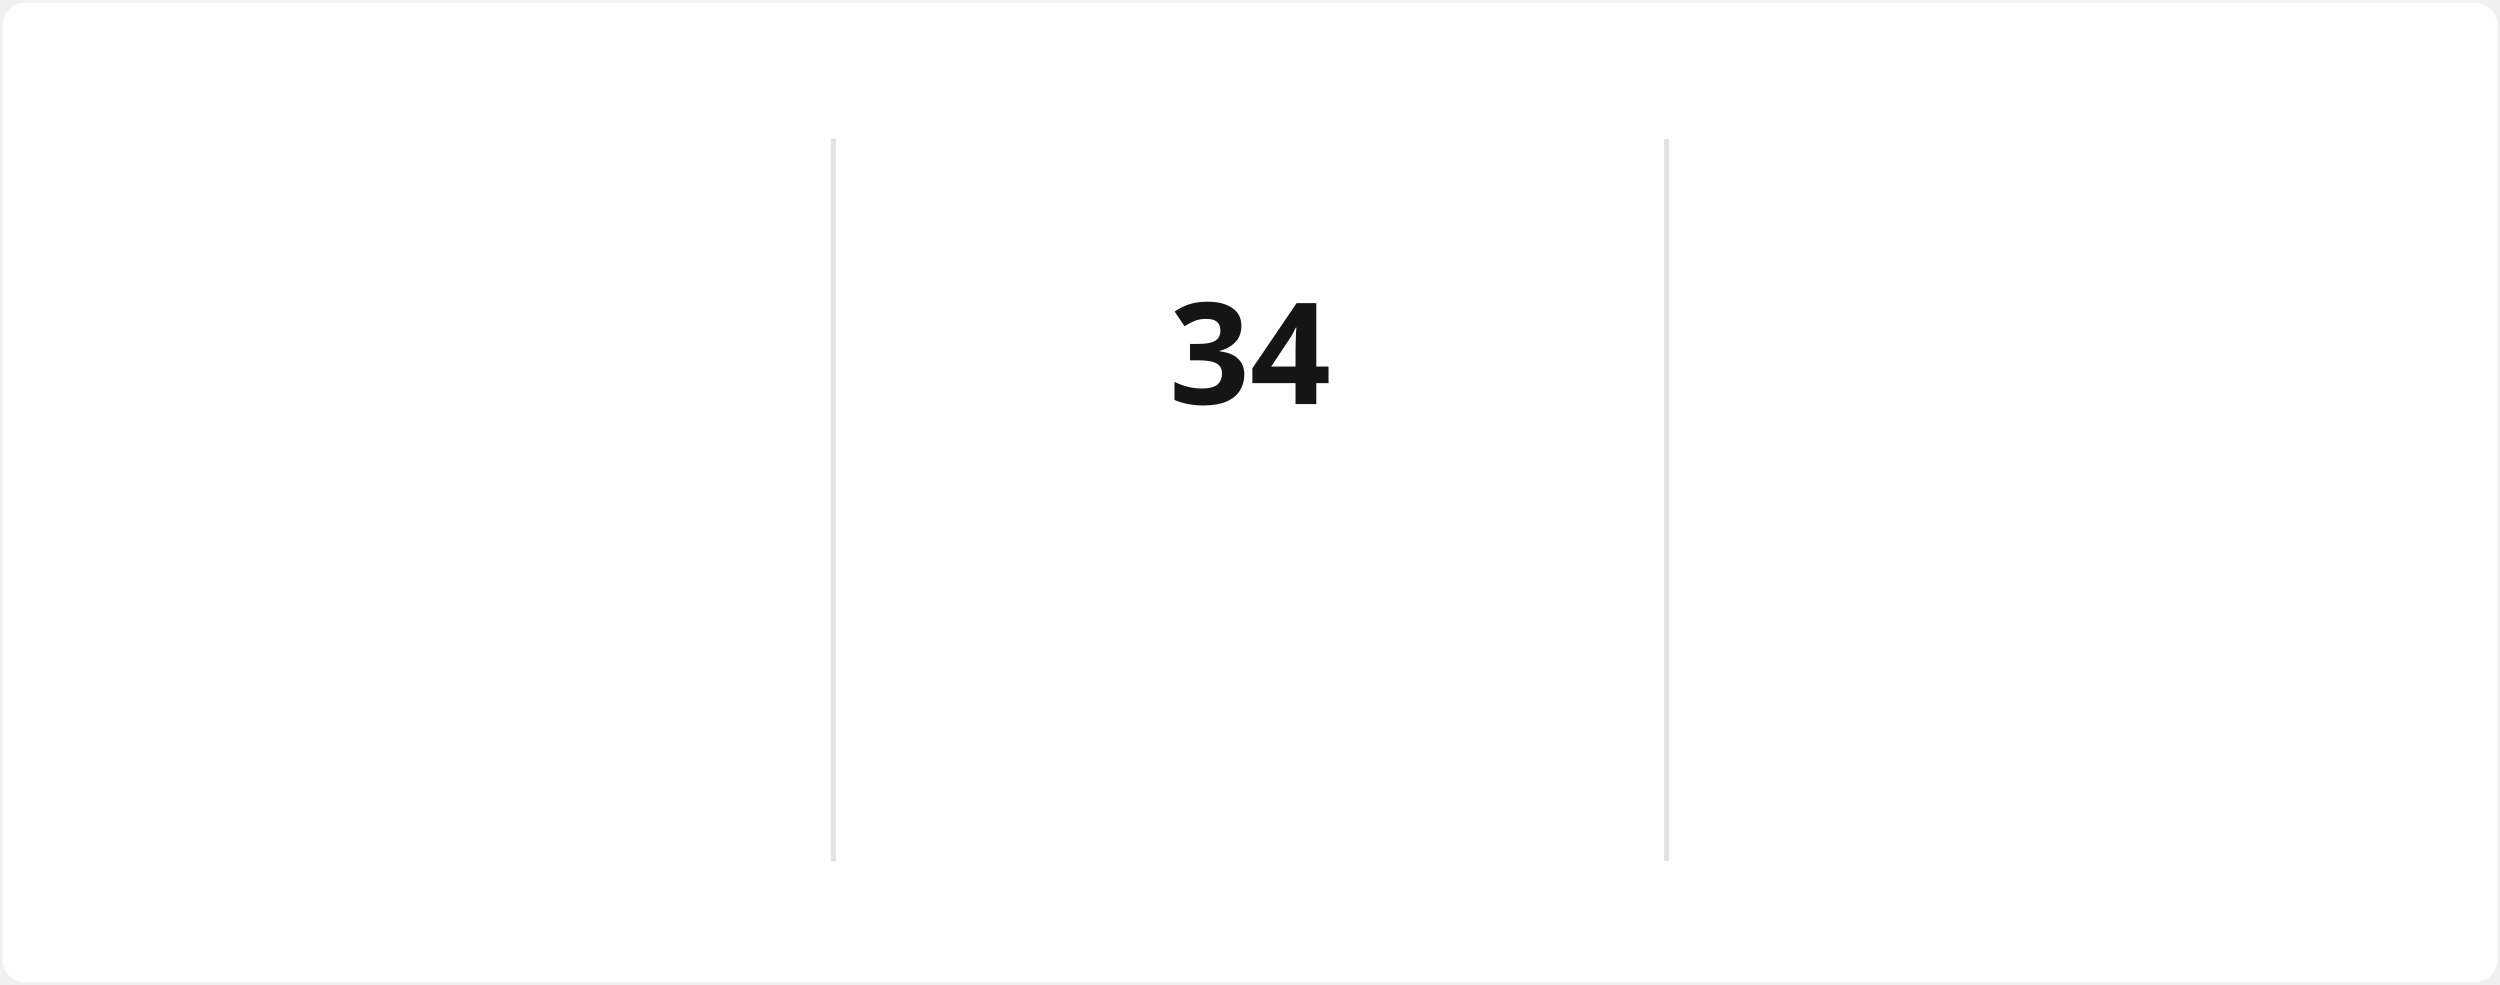
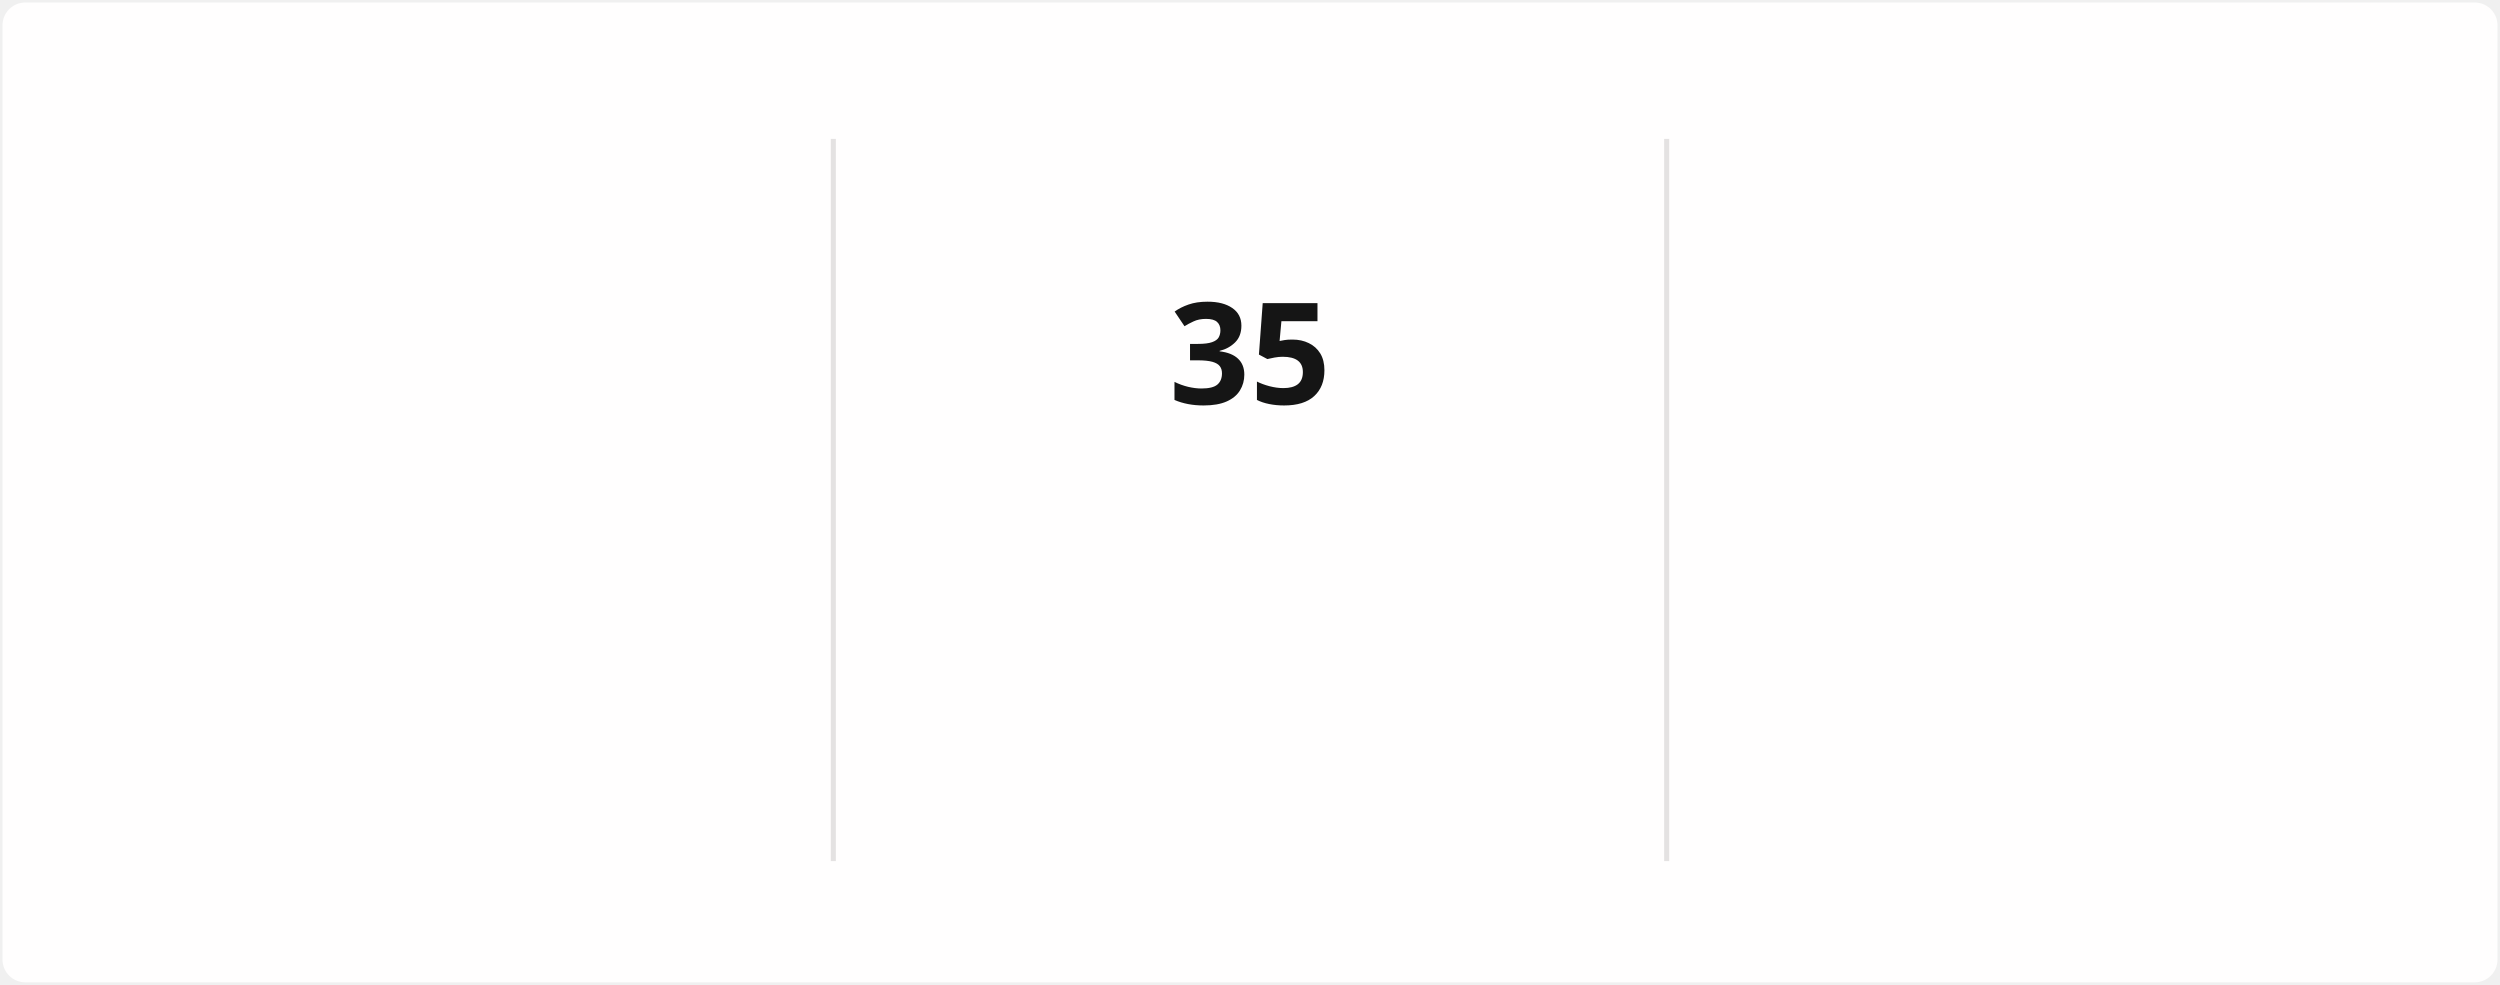
<svg xmlns="http://www.w3.org/2000/svg" style="isolation: isolate" viewBox="0 0 495 195" width="495px" height="195px" direction="ltr">
  <style>
            @keyframes currstreak {
                0% { font-size: 3px; opacity: 0.2; }
                80% { font-size: 34px; opacity: 1; }
                100% { font-size: 28px; opacity: 1; }
            }
            @keyframes fadein {
                0% { opacity: 0; }
                100% { opacity: 1; }
            }
        </style>
  <defs>
    <clipPath id="outer_rectangle">
      <rect width="495" height="195" rx="4.5" />
    </clipPath>
    <mask id="mask_out_ring_behind_fire">
      <rect width="495" height="195" fill="white" />
      <ellipse id="mask-ellipse" cx="247.5" cy="32" rx="13" ry="18" fill="black" />
    </mask>
  </defs>
  <g clip-path="url(#outer_rectangle)">
    <g style="isolation: isolate">
      <rect stroke="#000000" stroke-opacity="0" fill="#FFFEFE" rx="4.5" x="0.5" y="0.5" width="494" height="194" />
    </g>
    <g style="isolation: isolate">
      <line x1="165" y1="28" x2="165" y2="170" vector-effect="non-scaling-stroke" stroke-width="1" stroke="#E4E2E2" stroke-linejoin="miter" stroke-linecap="square" stroke-miterlimit="3" />
      <line x1="330" y1="28" x2="330" y2="170" vector-effect="non-scaling-stroke" stroke-width="1" stroke="#E4E2E2" stroke-linejoin="miter" stroke-linecap="square" stroke-miterlimit="3" />
    </g>
    <g style="isolation: isolate">
      <g transform="translate(82.5, 48)">
        <text x="0" y="32" stroke-width="0" text-anchor="middle" fill="#151515" stroke="none" font-family="&quot;Segoe UI&quot;, Ubuntu, sans-serif" font-weight="700" font-size="28px" font-style="normal" style="opacity: 0; animation: fadein 0.5s linear forwards 0.6s">
-                         1,546
+                         1,547
                    </text>
      </g>
      <g transform="translate(82.5, 84)">
        <text x="0" y="32" stroke-width="0" text-anchor="middle" fill="#151515" stroke="none" font-family="&quot;Segoe UI&quot;, Ubuntu, sans-serif" font-weight="400" font-size="14px" font-style="normal" style="opacity: 0; animation: fadein 0.5s linear forwards 0.7s">
                        Total Contributions
                    </text>
      </g>
      <g transform="translate(82.5, 114)">
        <text x="0" y="32" stroke-width="0" text-anchor="middle" fill="#464646" stroke="none" font-family="&quot;Segoe UI&quot;, Ubuntu, sans-serif" font-weight="400" font-size="12px" font-style="normal" style="opacity: 0; animation: fadein 0.5s linear forwards 0.8s">
                        Dec 21, 2021 - Present
                    </text>
      </g>
    </g>
    <g style="isolation: isolate">
      <g transform="translate(247.5, 108)">
        <text x="0" y="32" stroke-width="0" text-anchor="middle" fill="#FB8C00" stroke="none" font-family="&quot;Segoe UI&quot;, Ubuntu, sans-serif" font-weight="700" font-size="14px" font-style="normal" style="opacity: 0; animation: fadein 0.5s linear forwards 0.9s">
                        Current Streak
                    </text>
      </g>
      <g transform="translate(247.5, 145)">
        <text x="0" y="21" stroke-width="0" text-anchor="middle" fill="#464646" stroke="none" font-family="&quot;Segoe UI&quot;, Ubuntu, sans-serif" font-weight="400" font-size="12px" font-style="normal" style="opacity: 0; animation: fadein 0.5s linear forwards 0.9s">
-                         Jul 29 - Aug 31
+                         Jul 29 - Sep 1
                    </text>
      </g>
      <g mask="url(#mask_out_ring_behind_fire)">
        <circle cx="247.5" cy="71" r="40" fill="none" stroke="#FB8C00" stroke-width="5" style="opacity: 0; animation: fadein 0.5s linear forwards 0.4s" />
      </g>
      <g transform="translate(247.5, 19.5)" stroke-opacity="0" style="opacity: 0; animation: fadein 0.5s linear forwards 0.6s">
        <path d="M -12 -0.5 L 15 -0.5 L 15 23.5 L -12 23.5 L -12 -0.5 Z" fill="none" />
        <path d="M 1.5 0.67 C 1.5 0.67 2.24 3.32 2.24 5.47 C 2.24 7.53 0.89 9.2 -1.17 9.2 C -3.23 9.2 -4.79 7.53 -4.79 5.47 L -4.76 5.11 C -6.78 7.51 -8 10.62 -8 13.99 C -8 18.41 -4.42 22 0 22 C 4.42 22 8 18.41 8 13.99 C 8 8.6 5.41 3.79 1.5 0.67 Z M -0.29 19 C -2.07 19 -3.51 17.6 -3.51 15.86 C -3.51 14.24 -2.46 13.1 -0.7 12.74 C 1.07 12.38 2.9 11.53 3.92 10.16 C 4.31 11.45 4.51 12.81 4.51 14.2 C 4.51 16.85 2.36 19 -0.29 19 Z" fill="#FB8C00" stroke-opacity="0" />
      </g>
      <g transform="translate(247.5, 48)">
        <text x="0" y="32" stroke-width="0" text-anchor="middle" fill="#151515" stroke="none" font-family="&quot;Segoe UI&quot;, Ubuntu, sans-serif" font-weight="700" font-size="28px" font-style="normal" style="animation: currstreak 0.6s linear forwards">
-                         34
+                         35
                    </text>
      </g>
    </g>
    <g style="isolation: isolate">
      <g transform="translate(412.5, 48)">
        <text x="0" y="32" stroke-width="0" text-anchor="middle" fill="#151515" stroke="none" font-family="&quot;Segoe UI&quot;, Ubuntu, sans-serif" font-weight="700" font-size="28px" font-style="normal" style="opacity: 0; animation: fadein 0.5s linear forwards 1.2s">
                        85
                    </text>
      </g>
      <g transform="translate(412.5, 84)">
        <text x="0" y="32" stroke-width="0" text-anchor="middle" fill="#151515" stroke="none" font-family="&quot;Segoe UI&quot;, Ubuntu, sans-serif" font-weight="400" font-size="14px" font-style="normal" style="opacity: 0; animation: fadein 0.5s linear forwards 1.3s">
                        Longest Streak
                    </text>
      </g>
      <g transform="translate(412.5, 114)">
        <text x="0" y="32" stroke-width="0" text-anchor="middle" fill="#464646" stroke="none" font-family="&quot;Segoe UI&quot;, Ubuntu, sans-serif" font-weight="400" font-size="12px" font-style="normal" style="opacity: 0; animation: fadein 0.5s linear forwards 1.4s">
                        Mar 10 - Jun 2
                    </text>
      </g>
    </g>
  </g>
</svg>
